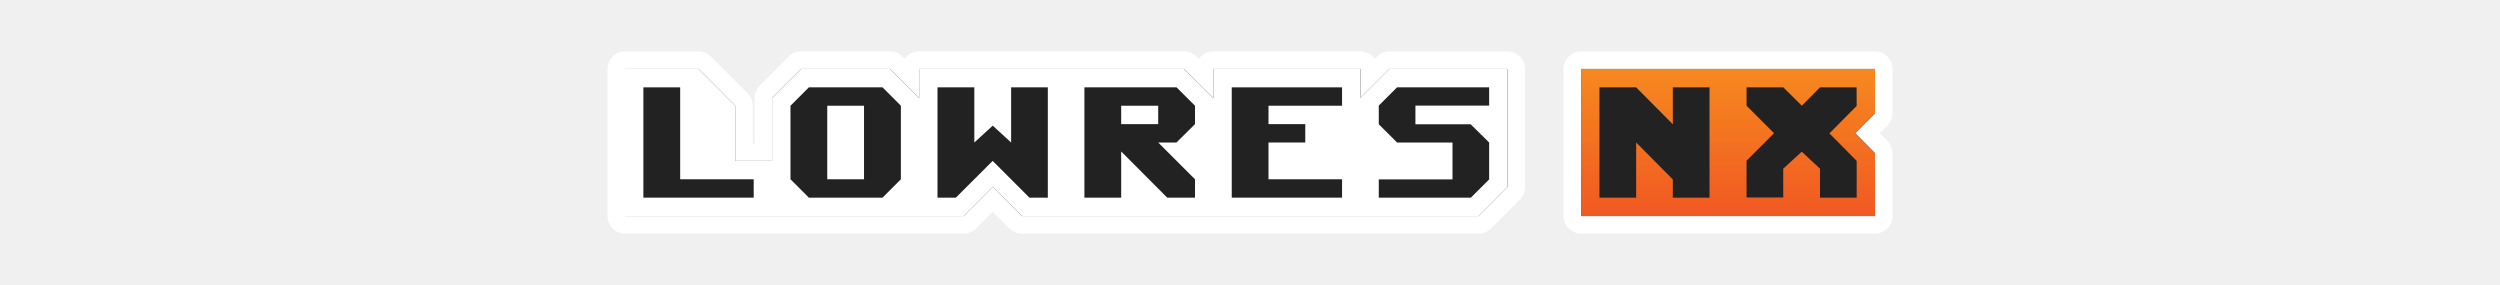
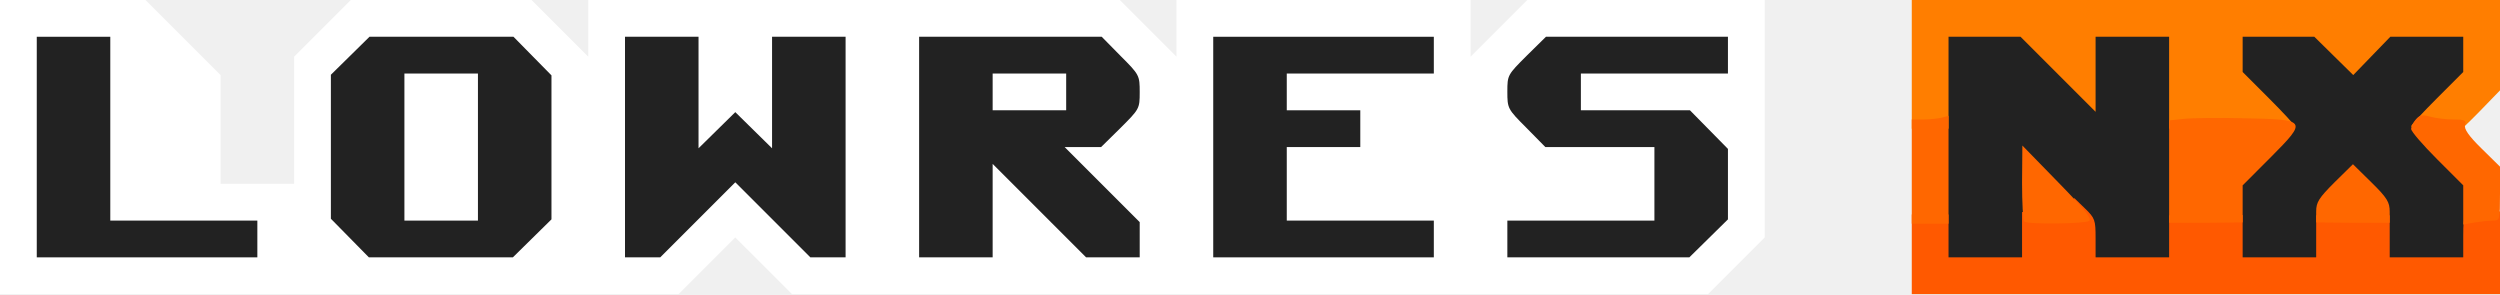
- <svg xmlns="http://www.w3.org/2000/svg" id="Layer_1" data-name="Layer 1" viewBox="0 0 1000 114">
-   <defs>
-     <linearGradient id="linear-gradient" x1="691.21" y1="16.75" x2="691.21" y2="75.58" gradientTransform="matrix(1, 0, 0, -1, 0, 103.17)" gradientUnits="userSpaceOnUse">
-       <stop offset="0" stop-color="#f15822" />
-       <stop offset="1" stop-color="#f6891f" />
-     </linearGradient>
-   </defs>
-   <text transform="translate(731.28 76.32)" font-size="1.23" fill="#ed1c24" stroke="#fff" stroke-linecap="round" stroke-linejoin="round" stroke-width="7" font-family="ArialMT, Arial" style="isolation:isolate">I hate bugs!</text>
-   <path d="M632.43,89.92a3.5,3.5,0,0,1-3.5-3.5V27.58a3.5,3.5,0,0,1,3.5-3.5H750a3.5,3.5,0,0,1,3.5,3.5V45.3a3.46,3.46,0,0,1-1,2.45L747,53.31l5.49,5.57a3.46,3.46,0,0,1,1,2.46V86.42a3.5,3.5,0,0,1-3.5,3.5Z" fill="#222" />
-   <path d="M750,27.58h0m0,0V45.3l-7.92,8,7.92,8V86.42H632.43V27.58H750m0-7H632.43a7,7,0,0,0-7,7V86.42a7,7,0,0,0,7,7H750a7,7,0,0,0,7-7V61.34a7,7,0,0,0-2-4.92l-3.06-3.1L755,50.21a7,7,0,0,0,2-4.91V27.58a7,7,0,0,0-7-7Zm0,14Z" fill="#fff" />
-   <path d="M408.76,89.92a3.5,3.5,0,0,1-2.48-1l-9.19-9.19-9.19,9.19a3.5,3.5,0,0,1-2.47,1H250a3.5,3.5,0,0,1-3.5-3.5V27.58a3.5,3.5,0,0,1,3.5-3.5h29.42a3.5,3.5,0,0,1,2.48,1l14.67,14.71a3.53,3.53,0,0,1,1,2.47V60.85h7.75V39.25a3.5,3.5,0,0,1,1-2.48L318,25.11a3.5,3.5,0,0,1,2.48-1H356a3.5,3.5,0,0,1,2.48,1l5.68,5.68V27.58a3.5,3.5,0,0,1,3.5-3.5h106a3.5,3.5,0,0,1,2.47,1l5.75,5.74V27.58a3.5,3.5,0,0,1,3.5-3.5h58.84a3.5,3.5,0,0,1,3.5,3.5v3.15l5.62-5.62a3.46,3.46,0,0,1,2.47-1H603a3.5,3.5,0,0,1,3.5,3.5V74.81a3.53,3.53,0,0,1-1,2.47L593.88,88.89a3.5,3.5,0,0,1-2.48,1Z" fill="#222" />
-   <path d="M603,27.58V74.81L591.4,86.42H408.76L397.09,74.75,385.43,86.42H250V27.58h29.42l14.67,14.71V64.35h14.75V39.25L320.5,27.58H356l11.66,11.67V27.58h106l11.7,11.66h0V27.58h58.84v11.6l11.59-11.6H603m0-7H555.77a7,7,0,0,0-4.95,2.05l-.92.92a7,7,0,0,0-5.72-3H485.34a7,7,0,0,0-5.77,3.05l-1-1a7,7,0,0,0-4.94-2.05H367.67a7,7,0,0,0-5.75,3l-.95-.95a7,7,0,0,0-5-2.06H320.5a7,7,0,0,0-4.95,2.05L303.89,34.3a7,7,0,0,0-2.05,5v18.1h-.75V42.29a7,7,0,0,0-2-4.94L284.37,22.64a7,7,0,0,0-4.95-2.06H250a7,7,0,0,0-7,7V86.42a7,7,0,0,0,7,7H385.43a7,7,0,0,0,4.94-2l6.72-6.72,6.72,6.72a7,7,0,0,0,4.95,2H591.4a7,7,0,0,0,5-2L608,79.75a7,7,0,0,0,2-4.94V27.58a7,7,0,0,0-7-7Z" fill="#fff" />
-   <path d="M750,27.58H632.43V86.42H750V61.34l-7.92-8,7.92-8Z" fill="url(#linear-gradient)" />
-   <path d="M669.13,34.94V49.72L654.46,34.94H639.78V79.06h14.68V57l14.67,14.78v7.28h14.68V34.94Z" fill="#222" />
-   <text transform="translate(731.28 76.32)" font-size="1.23" fill="#ed1c24" font-family="ArialMT, Arial" style="isolation:isolate">I hate bugs!</text>
-   <path d="M742.64,34.94H728l-7.27,7.34-7.41-7.34H698.62v7.34l11,11-11,11v14.7h14.67V67.47l7.41-6.79L728,67.47V79.06h14.67V64.36l-10.9-11,10.9-11Z" fill="#222" />
-   <path d="M555.77,27.58l-11.59,11.6V27.58H485.34V39.24h0l-11.7-11.66H367.67V39.25L356,27.58H320.5L308.84,39.25v25.1H294.09V42.29L279.42,27.58H250V86.42H385.43l11.66-11.67,11.67,11.67H591.4L603,74.81V27.58Z" fill="#fff" />
-   <path d="M272.07,34.94H257.35V79.06h44.13V71.71H272.07Z" fill="#222" />
-   <path d="M323.54,34.94l-7.35,7.35V71.71l7.35,7.35H353l7.35-7.35V42.29L353,34.94Zm22.07,36.77H330.9V42.29h14.71Z" fill="#222" />
-   <path d="M404.45,57l-7.36-6.74L389.73,57V34.94H375V79.06h7.35l14.71-14.7,14.71,14.7h7.36V34.94H404.45Z" fill="#222" />
-   <path d="M448.47,34.94H433.76V79.06h14.71V60.58l18.42,18.48H478V71.71L463.28,57h7.3L478,49.65V42.29l-7.38-7.35Zm14.81,14.71H448.47V42.29h14.81Z" fill="#222" />
-   <path d="M495.35,34.94H492.7V79.06h44.12V71.71H507.4V57h14.71V49.65H507.4V42.29h29.42V34.94H495.35Z" fill="#222" />
-   <path d="M551.51,42.24V49.7l7.31,7.3H581V71.76H551.51v7.3h36.84l7.31-7.3V57l-7.41-7.3H566.17V42.24h29.49v-7.3H558.82Z" fill="#222" />
+ <svg xmlns="http://www.w3.org/2000/svg" version="1.0" width="816" height="96" viewBox="0 0 816 96" preserveAspectRatio="xMidYMid" id="svg48">
+   <defs id="defs52" />
+   <g fill="#ffffff" id="g8">
+     <path d="M 0,48 V 0 H 23.8 47.5 L 59.8,12.3 72,24.5 V 42.3 60 H 84 96 V 39.2 18.5 l 9.3,-9.3 9.2,-9.2 h 29.5 29.5 l 9.2,9.2 9.3,9.3 V 9.2 0 h 86.7 86.8 l 9.2,9.2 9.3,9.3 V 9.2 0 h 48 48 v 9.2 9.3 l 9.3,-9.3 9.2,-9.2 h 38.8 38.7 v 38.8 38.7 l -9.3,9.3 -9.2,9.2 H 408 258.5 l -9.2,-9.2 -9.3,-9.3 -9.3,9.3 -9.2,9.2 H 110.7 0 Z M 81,78 V 75 H 57 33 V 45 15 h -9 -9 v 33 33 h 33 33 z m 89.7,-3.2 6.3,-6.2 V 48.1 27.6 l -6.2,-6.3 -6.2,-6.3 h -20.5 -20.5 l -6.3,6.2 -6.3,6.2 v 20.5 20.5 l 6.2,6.3 6.2,6.3 h 20.5 20.5 z M 224.5,69 c 10.8,-10.8 12.3,-12 15.5,-12 3.2,0 4.7,1.2 15.5,12 9.5,9.6 12.5,12 14.7,12 H 273 V 48 15 h -9 -9 v 18 18 h -3.2 c -2.4,0 -4.3,-1 -7.5,-4.2 l -4.3,-4.2 -4.3,4.2 C 232.5,50 230.6,51 228.2,51 H 225 V 33 15 h -9 -9 v 33 33 h 2.8 c 2.2,0 5.2,-2.4 14.7,-12 z M 321,66 V 51 h 3.3 c 2.8,0 5,1.8 18.2,15 l 15,15 h 5.7 c 5.7,0 5.8,-0.1 5.8,-2.8 C 369,76 366.6,73 357,63.5 346.6,53.1 345,51.1 345,48.3 V 45 h 5.7 c 5.7,0 5.8,0 12,-6.2 8.2,-8.1 8.2,-9.4 0.1,-17.5 L 356.6,15 H 329.8 303 v 33 33 h 9 9 z M 465,78 V 75 H 441 417 V 60 45 h 12 12 v -3 -3 h -12 -12 v -9 -9 h 24 24 v -3 -3 h -33 -33 v 33 33 h 33 33 z m 89.7,-3.2 6.3,-6.2 V 60.1 51.6 L 554.8,45.3 548.6,39 H 530.8 513 v -9 -9 h 24 24 v -3 -3 h -26.7 -26.7 l -6.3,6.2 c -8.2,8.1 -8.2,9.4 -0.1,17.5 l 6.2,6.3 h 17.8 17.8 v 15 15 h -24 -24 v 3 3 h 26.7 26.7 z" id="path2" />
+     <path d="M 129,48 V 21 h 15 15 v 27 27 h -15 -15 z" id="path4" />
+     <path d="m 321,30 v -9 h 15 15 v 9 9 h -15 -15 z" id="path6" />
+   </g>
+   <g fill="#222222" id="g26">
+     <path d="M 633,48 V 9 h 14.7 14.8 l 9.2,9.2 9.3,9.3 V 18.2 9 h 15 15 v 39 39 h -15 -15 v -6.3 -6.2 l -9,-9 -9,-9 V 71.8 87 h -15 -15 z" id="path10" />
+     <path d="M 729,72.3 V 57.5 l 7.7,-7.7 7.8,-7.8 -7.8,-7.8 -7.7,-7.7 V 17.7 9 h 14.7 14.7 l 4.9,4.7 4.8,4.8 4.5,-4.8 4.6,-4.7 h 14.9 14.9 v 8.7 8.8 l -7.7,7.7 -7.8,7.8 7.8,7.8 7.7,7.7 V 72.3 87 H 792 777 V 77.7 68.4 L 772.5,64 768,59.6 763.5,64 759,68.4 v 9.3 9.3 h -15 -15 z" id="path12" />
+     <path d="M 12,48 V 12 h 12 12 v 30 30 h 24 24 v 6 6 H 48 12 Z" id="path14" />
+     <path d="M 114.2,77.7 108,71.4 V 47.9 24.4 l 6.3,-6.2 6.3,-6.2 h 23.5 23.5 l 6.2,6.3 6.2,6.3 v 23.5 23.5 l -6.3,6.2 -6.3,6.2 H 143.9 120.4 Z M 156,48 V 24 h -12 -12 v 24 24 h 12 12 z" id="path16" />
+     <path d="M 204,48 V 12 h 12 12 v 18.2 18.2 l 6,-5.9 6,-5.9 6,5.9 6,5.9 V 30.2 12 h 12 12 v 36 36 h -5.7 -5.8 L 252.3,71.8 240,59.5 227.7,71.8 215.5,84 h -5.8 -5.7 z" id="path18" />
+     <path d="M 300,48 V 12 h 29.8 29.8 l 6.2,6.3 c 6.1,6.1 6.2,6.3 6.2,11.8 0,5.4 -0.1,5.5 -6.3,11.7 l -6.3,6.2 h -5.9 -6 l 12.3,12.3 12.2,12.2 v 5.8 5.7 h -8.7 -8.8 L 339.3,68.8 324,53.5 V 68.8 84 h -12 -12 z m 48,-18 v -6 h -12 -12 v 6 6 h 12 12 z" id="path20" />
+     <path d="M 396,48 V 12 h 36 36 v 6 6 h -24 -24 v 6 6 h 12 12 v 6 6 h -12 -12 v 12 12 h 24 24 v 6 6 h -36 -36 z" id="path22" />
+     <path d="m 492,78 v -6 h 24 24 V 60 48 h -17.8 -17.8 l -6.2,-6.3 c -6.1,-6.1 -6.2,-6.3 -6.2,-11.8 0,-5.4 0.1,-5.5 6.3,-11.7 l 6.3,-6.2 h 29.7 29.7 v 6 6 h -24 -24 v 6 6 h 17.8 17.8 l 6.2,6.3 6.2,6.3 v 11.5 11.5 l -6.3,6.2 -6.3,6.2 H 521.7 492 Z" id="path24" />
+   </g>
+   <g fill="#ff7e00" id="g30">
+     <path d="m 794.8,42.3 c -4.3,-0.2 -7.8,-0.7 -7.8,-1.1 0,-0.4 3.8,-4.5 8.5,-9.2 L 804,23.5 V 17.8 12 h -11.9 -11.9 l -6.1,6.3 -6,6.2 -6.3,-6.2 -6.4,-6.3 H 743.7 732 v 5.8 5.7 l 8.5,8.5 c 4.7,4.7 8.5,8.8 8.5,9.2 0,0.5 -9.2,0.8 -20.5,0.8 H 708 V 27 12 H 696 684 V 24.2 36.5 L 671.7,24.2 659.5,12 H 647.7 636 v 15 15 h -6 -6 V 21 0 h 96 96 v 14.8 14.7 l -6.6,6.8 c -3.6,3.7 -6.7,6.6 -6.8,6.5 0,-0.1 -3.6,-0.4 -7.8,-0.5 z" id="path28" />
+   </g>
+   <g fill="#ff5900" id="g34">
+     <path d="M 624,83 V 70 h 6 6 v 7 7 h 12 12 v -7.4 -7.4 l 8.5,0.6 8.5,0.5 v -2.9 -2.8 l 3.5,3.4 c 3.3,3.2 3.5,3.8 3.5,9.7 V 84 h 12 12 v -6.9 -6.8 l 4.6,-0.7 c 5.9,-0.8 12.3,-0.8 16.3,0 l 3.1,0.6 v 6.9 6.9 h 12 12 v -6.9 -6.8 l 3.1,-0.7 c 4,-0.8 10.4,-0.8 16.3,0 l 4.6,0.7 v 6.8 6.9 h 12 12 v -6.9 c 0,-7.8 0.3,-8.1 7.6,-8.1 H 816 V 82.5 96 h -96 -96 z" id="path32" />
+   </g>
+   <g fill="#ff6700" id="g46">
+     <path d="M 624,56 V 39 h 3.8 c 2,0 4.7,-0.3 6,-0.6 L 636,37.8 V 55.4 73 h -6 -6 z" id="path36" />
+     <path d="M 660.7,72.3 C 660.3,72 660,66.2 660,59.6 l 0.1,-12.1 11.6,11.9 c 8.7,8.9 11.2,12 10.2,12.7 -1.6,1 -20.2,1.2 -21.2,0.2 z" id="path38" />
+     <path d="M 708,56 V 39.3 l 4.8,-0.5 c 2.6,-0.3 11.4,-0.4 19.6,-0.2 20.7,0.4 20.8,0.6 8.8,12.7 l -9.2,9.2 v 6.1 6 l -12,0.1 h -12 z" id="path40" />
+     <path d="m 756,69 c 0,-3 0.9,-4.4 6,-9.5 l 6,-5.9 6,5.9 c 5.2,5.1 6,6.5 6,9.6 v 3.6 h -12 l -12,-0.1 z" id="path42" />
+     <path d="M 804,66.9 V 60.5 L 795.5,52 c -4.7,-4.7 -8.5,-9.1 -8.5,-9.9 0,-0.8 0.7,-2.2 1.6,-3.2 1.2,-1.4 2.2,-1.5 4.7,-0.8 1.8,0.5 5.1,0.9 7.5,0.9 3.7,0 4.3,0.3 3.8,1.8 -0.4,1.2 1.1,3.5 5.4,7.7 l 6,5.9 v 8.8 c 0,8.5 -0.1,8.8 -2.2,8.8 -1.3,0 -4,0.3 -6,0.6 l -3.8,0.7 z" id="path44" />
+   </g>
</svg>
